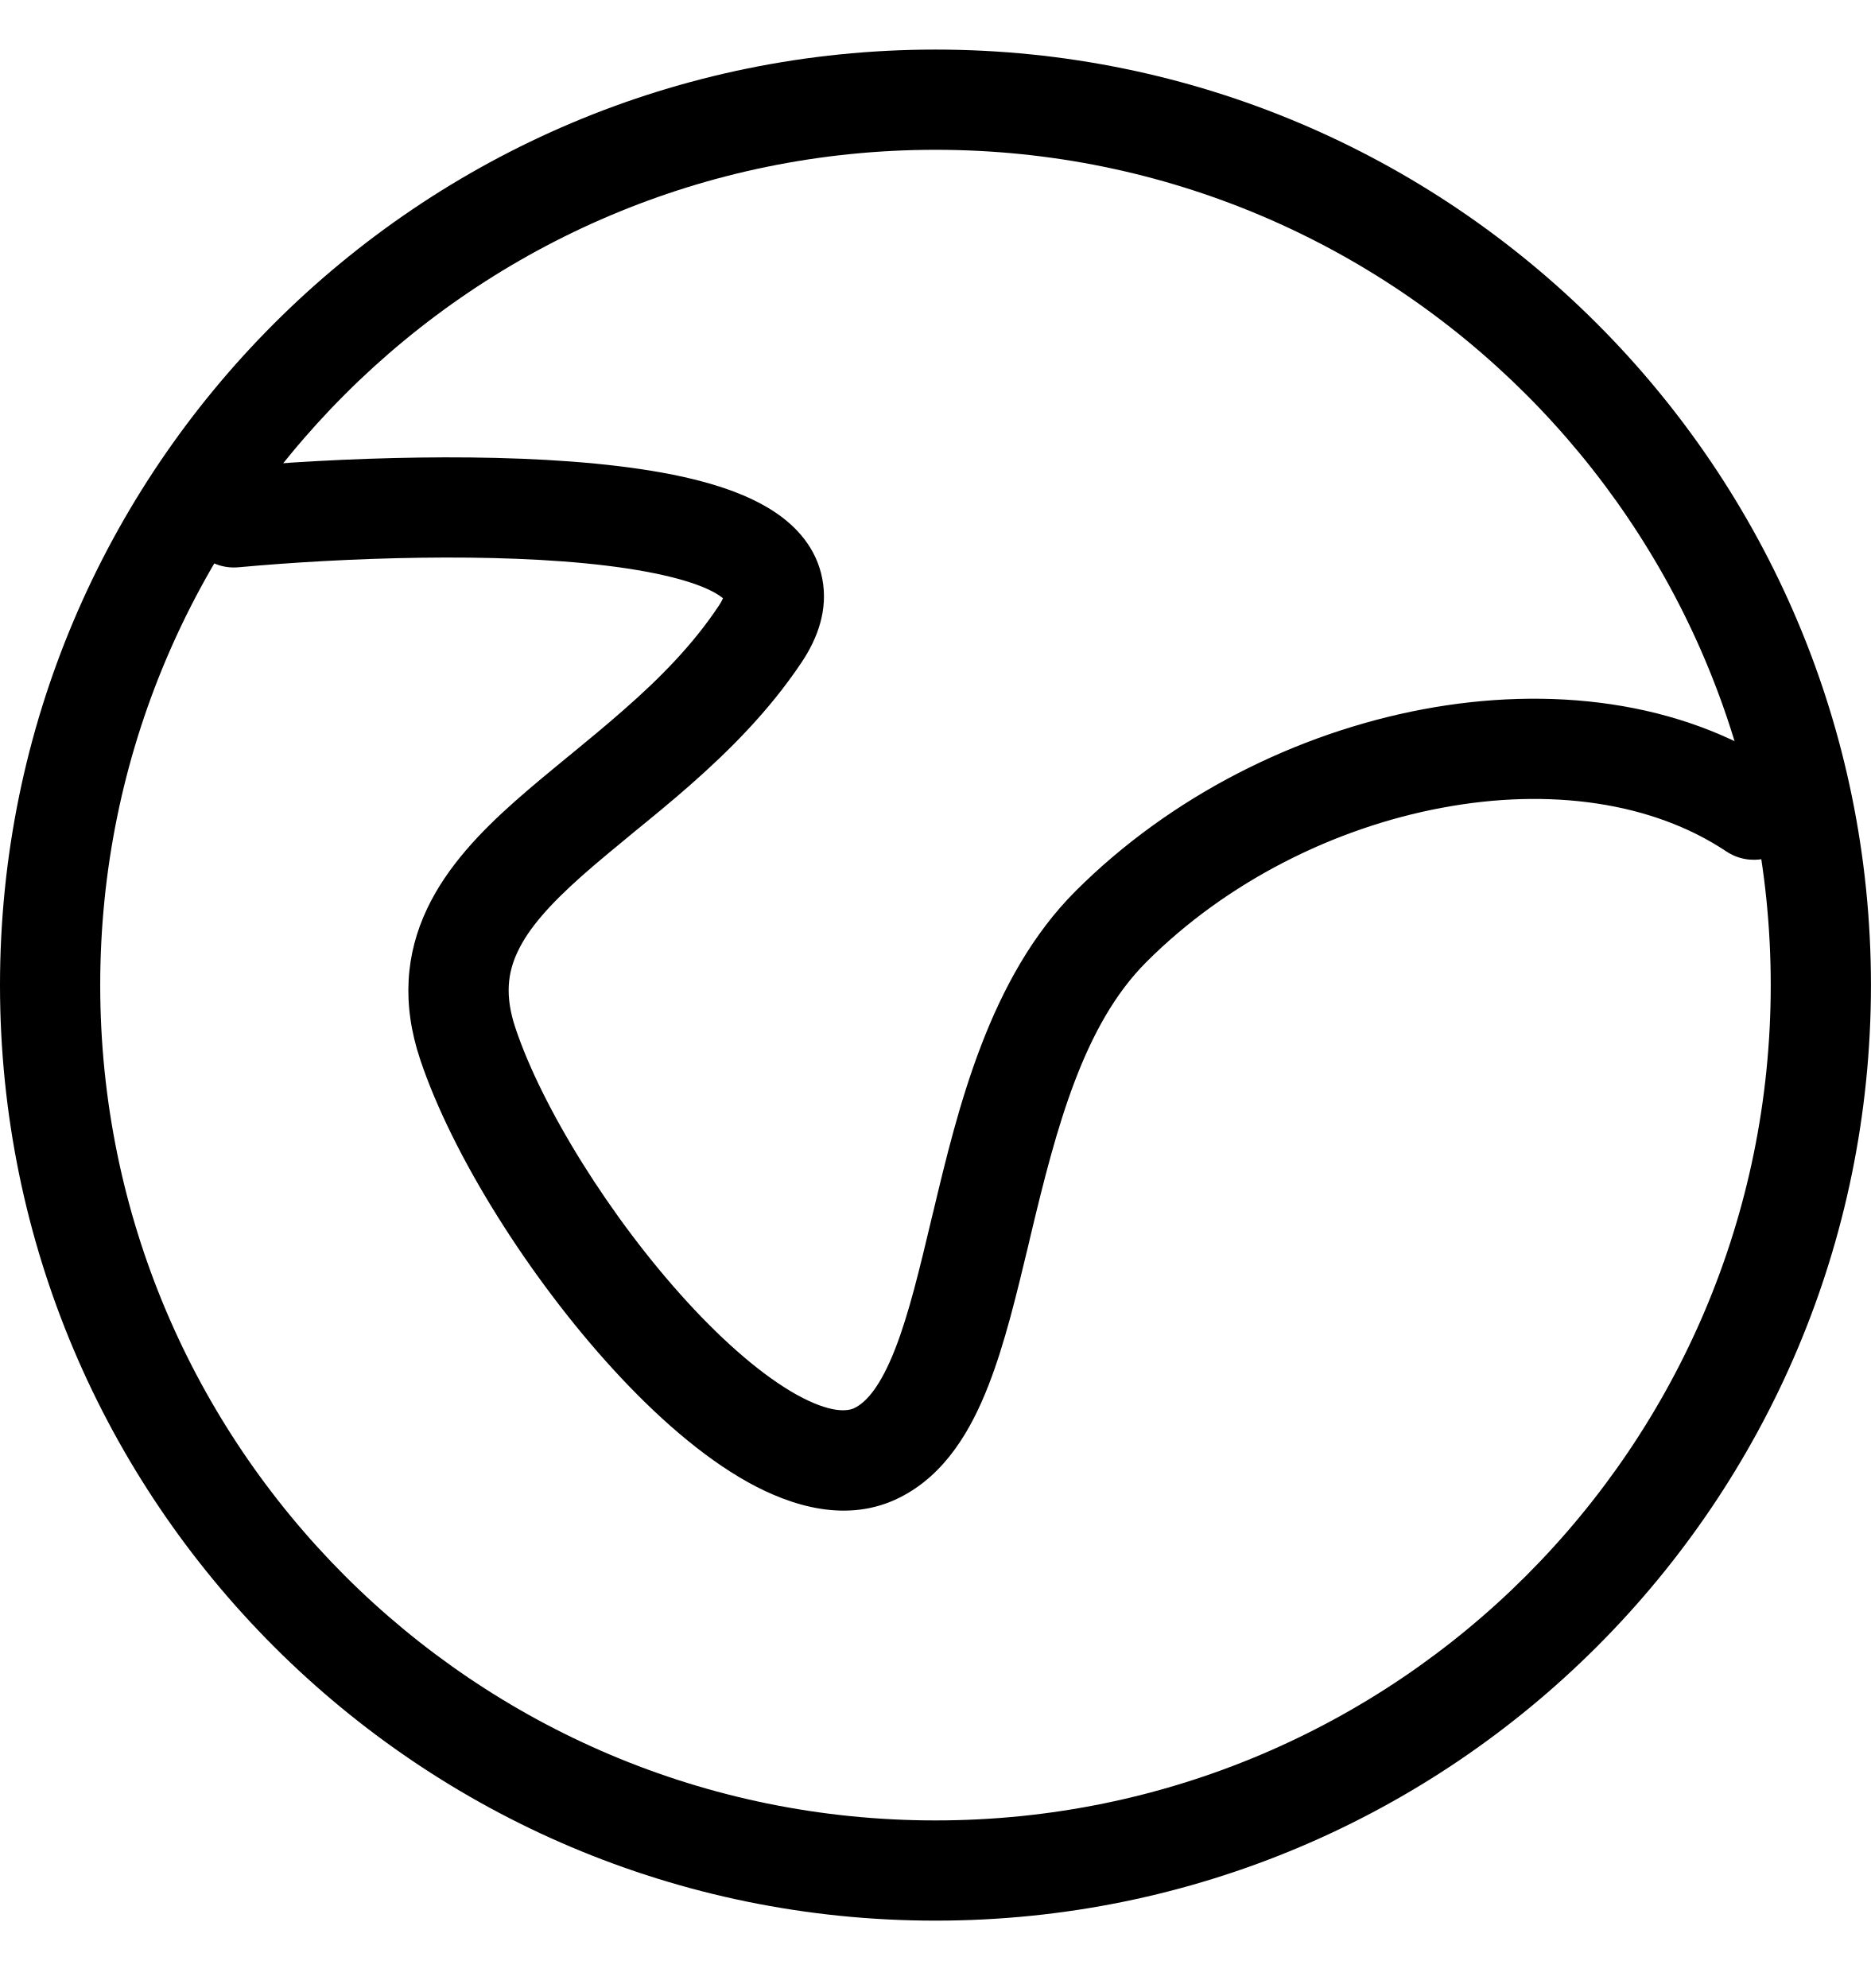
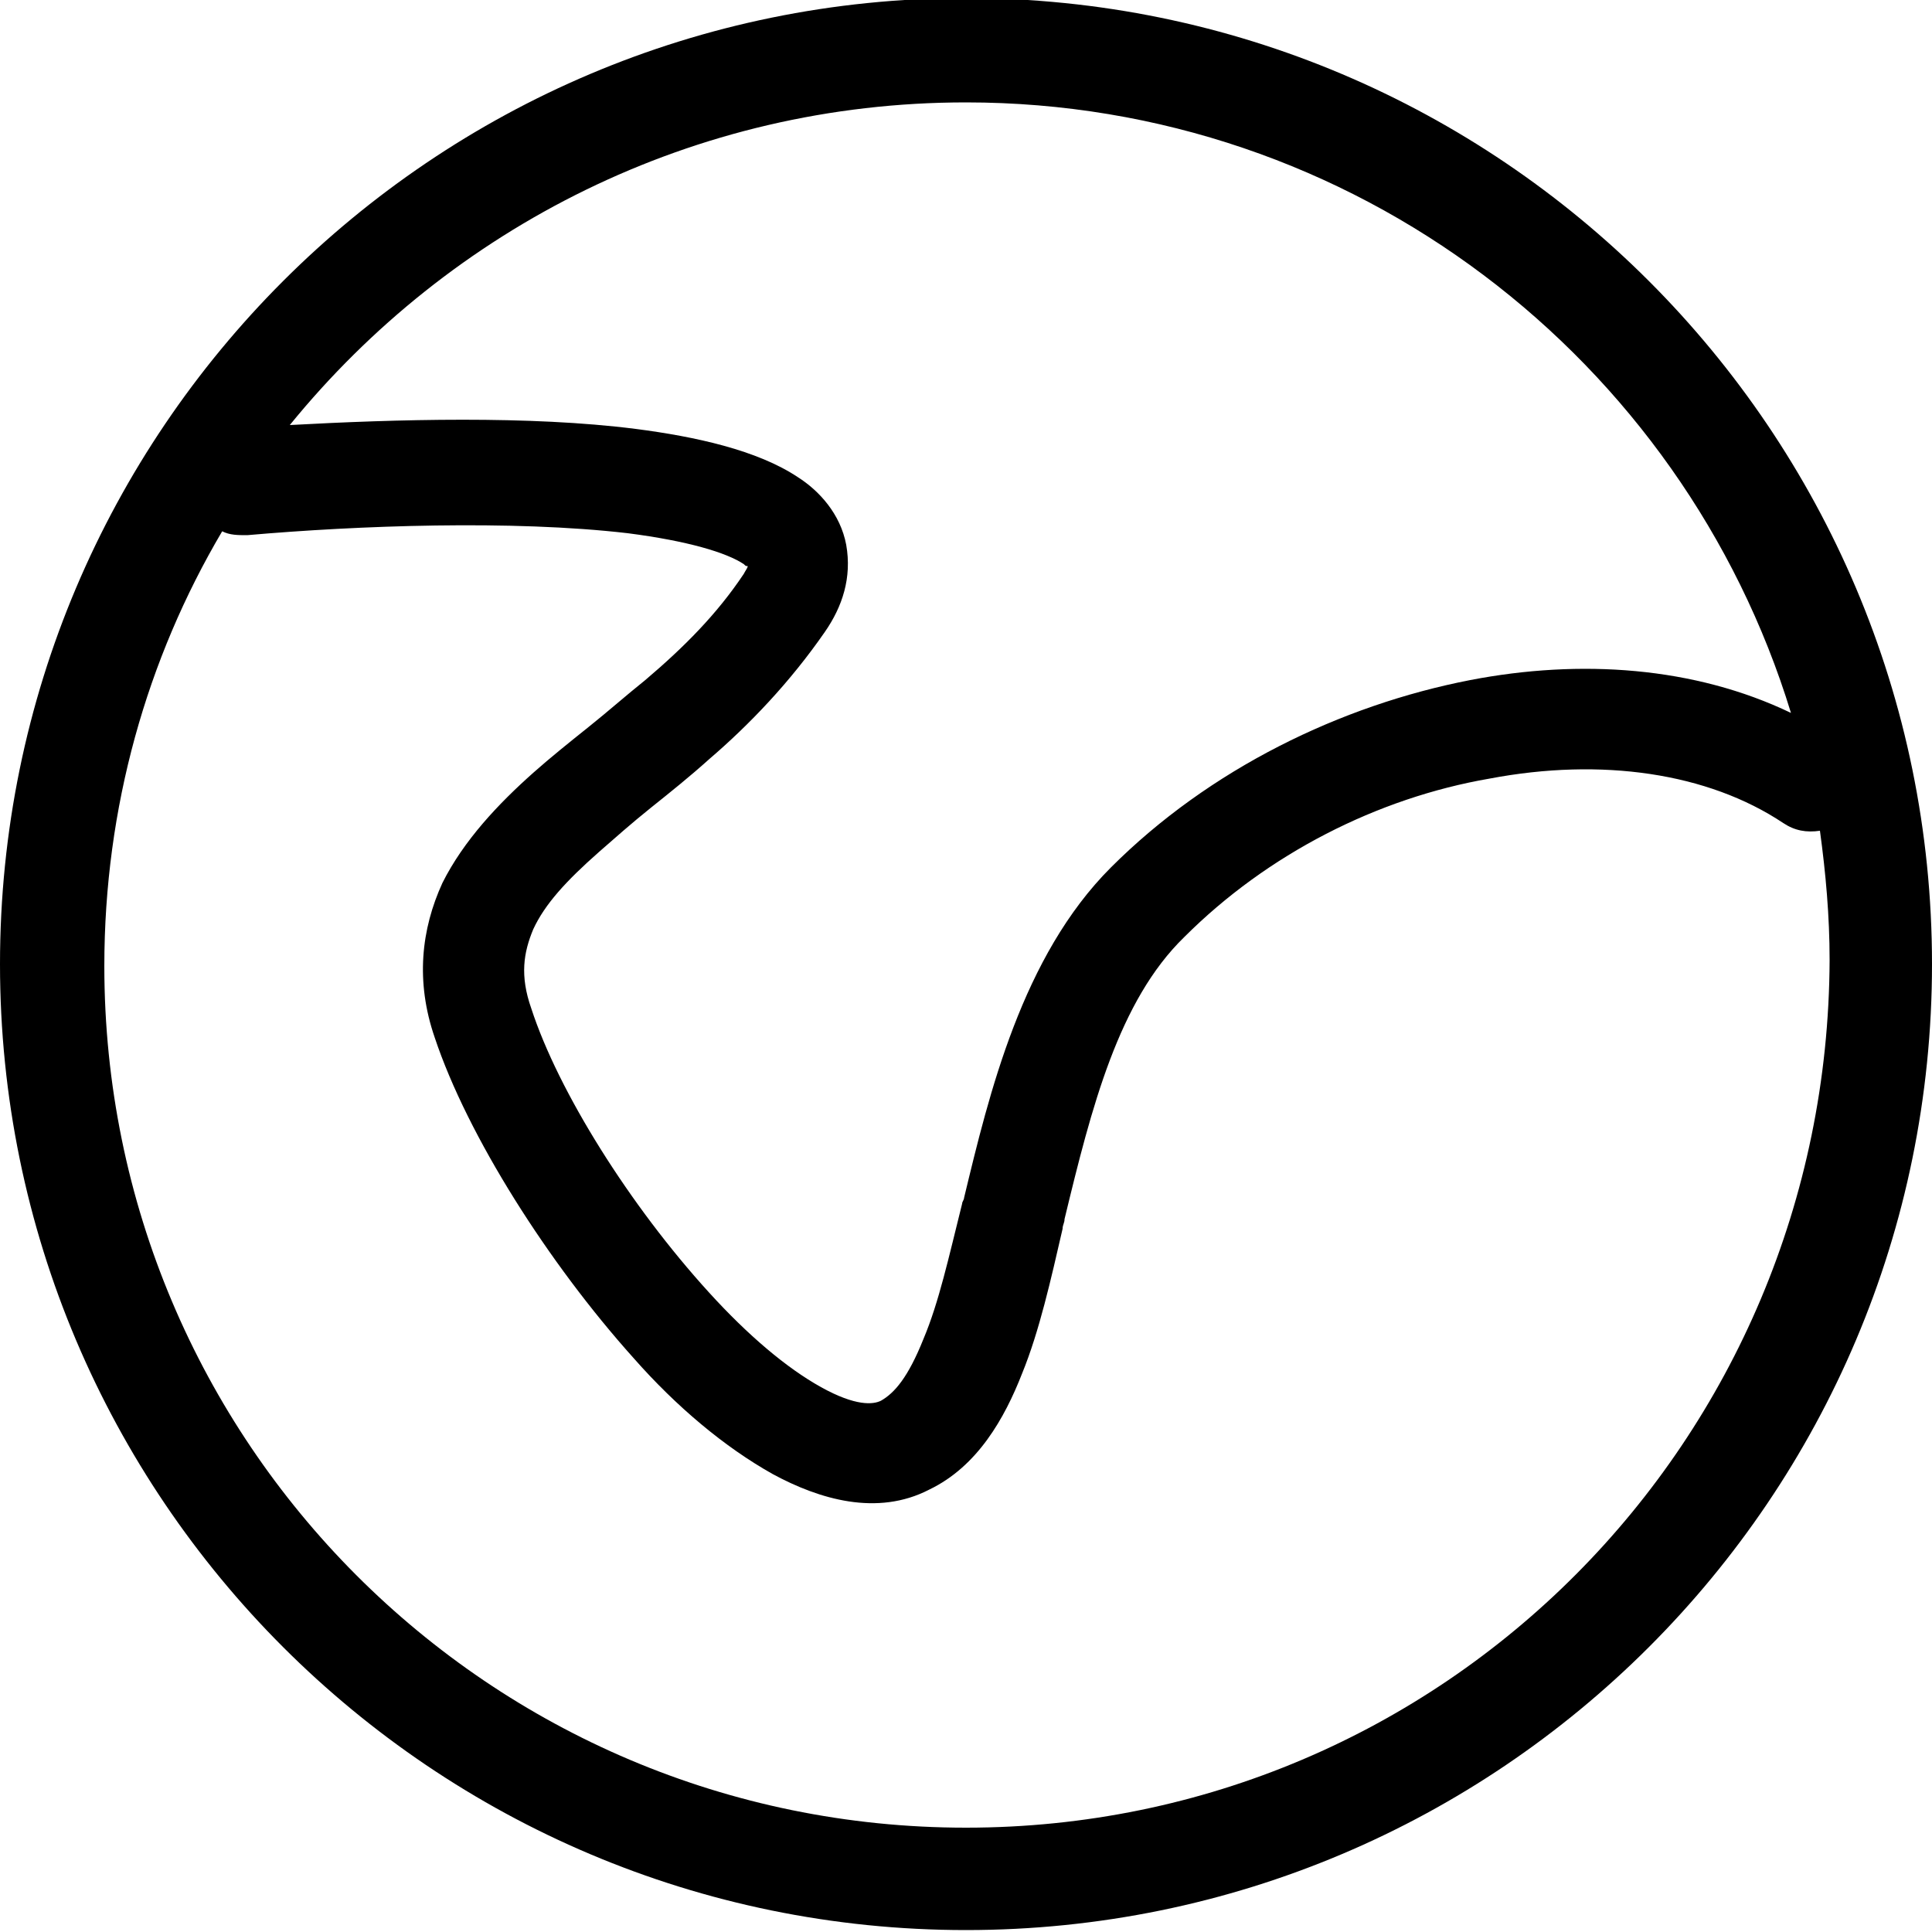
- <svg xmlns="http://www.w3.org/2000/svg" width="16" height="17" viewBox="0 0 16 17">
-   <path d="M5.186 4.837C4.234 4.721 2.944 4.768 2.039 4.851C1.803 4.872 1.595 4.698 1.573 4.463C1.552 4.227 1.725 4.018 1.961 3.997C2.889 3.913 4.249 3.86 5.289 3.986C5.792 4.047 6.299 4.157 6.632 4.383C6.809 4.502 6.982 4.685 7.032 4.949C7.083 5.212 6.993 5.457 6.857 5.661C6.577 6.081 6.233 6.422 5.9 6.715C5.736 6.859 5.571 6.994 5.416 7.12L5.409 7.126C5.251 7.256 5.105 7.376 4.972 7.494C4.701 7.735 4.521 7.938 4.427 8.138C4.342 8.317 4.316 8.515 4.407 8.788C4.633 9.467 5.22 10.416 5.878 11.134C6.206 11.492 6.53 11.768 6.81 11.925C7.105 12.089 7.251 12.069 7.308 12.04C7.411 11.989 7.531 11.853 7.656 11.533C7.773 11.233 7.863 10.856 7.968 10.415C7.972 10.398 7.976 10.382 7.98 10.365L7.981 10.362C8.19 9.487 8.459 8.359 9.197 7.621C10.012 6.806 11.091 6.268 12.171 6.065C13.247 5.863 14.37 5.988 15.238 6.567C15.435 6.699 15.488 6.965 15.357 7.162C15.225 7.358 14.959 7.412 14.762 7.28C14.13 6.859 13.253 6.734 12.329 6.908C11.409 7.08 10.488 7.541 9.803 8.227C9.267 8.763 9.036 9.633 8.814 10.564C8.808 10.589 8.802 10.615 8.796 10.641C8.696 11.057 8.594 11.487 8.454 11.845C8.309 12.217 8.089 12.609 7.692 12.807C7.249 13.029 6.77 12.883 6.393 12.673C6.001 12.454 5.606 12.105 5.247 11.713C4.53 10.931 3.867 9.88 3.593 9.059L4 8.924L3.593 9.059C3.434 8.583 3.47 8.156 3.652 7.772C3.823 7.41 4.111 7.112 4.403 6.853C4.551 6.722 4.71 6.591 4.866 6.463L4.868 6.462C5.026 6.332 5.181 6.205 5.334 6.07C5.642 5.801 5.923 5.516 6.143 5.186C6.165 5.154 6.176 5.131 6.183 5.116C6.175 5.11 6.166 5.102 6.152 5.093C6.003 4.992 5.679 4.897 5.186 4.837ZM6.199 5.133C6.199 5.133 6.198 5.132 6.197 5.131C6.198 5.132 6.199 5.133 6.199 5.133ZM6.189 5.095C6.189 5.094 6.189 5.093 6.189 5.093Z" />
-   <path d="M8 1.281C4.055 1.281 0.857 4.479 0.857 8.424C0.857 12.369 4.055 15.567 8 15.567C11.945 15.567 15.143 12.369 15.143 8.424C15.143 4.479 11.945 1.281 8 1.281ZM0 8.424C0 4.006 3.582 0.424 8 0.424C12.418 0.424 16 4.006 16 8.424C16 12.842 12.418 16.424 8 16.424C3.582 16.424 0 12.842 0 8.424Z" />
+ <svg xmlns="http://www.w3.org/2000/svg" width="100" height="100" viewBox="0 0 100 100">
+   <path d="M50-0.1c-27.6,0-50,22.4-50,50s22.4,50,50,50c27.6,0,50-22.4,50-50S77.6-0.1,50-0.1z M50,5.3c20.1,0,37.1,13.3,42.7,31.6  c-5-2.4-10.9-2.8-16.6-1.7c-6.7,1.3-13.5,4.6-18.6,9.7c-4.6,4.6-6.3,11.7-7.6,17.1l0,0c0,0.1-0.1,0.2-0.1,0.3c-0.7,2.8-1.2,5.1-2,7  c-0.8,2-1.5,2.8-2.2,3.2c-0.4,0.2-1.3,0.3-3.1-0.7c-1.8-1-3.8-2.7-5.8-4.9c-4.1-4.5-7.8-10.4-9.2-14.7c-0.6-1.7-0.4-2.9,0.1-4.1  c0.6-1.3,1.7-2.5,3.4-4c0.8-0.7,1.7-1.5,2.7-2.3l0,0c1-0.8,2-1.6,3-2.5c2.1-1.8,4.2-4,6-6.6c0.9-1.3,1.4-2.8,1.1-4.5  c-0.3-1.6-1.4-2.8-2.5-3.5c-2.1-1.4-5.3-2.1-8.4-2.5c-5.5-0.7-12.4-0.5-17.9-0.2C23.3,11.8,35.9,5.3,50,5.3z M50,94.6  c-24.7,0-44.6-20-44.6-44.6c0-8.2,2.2-15.9,6.1-22.5c0.4,0.2,0.8,0.2,1.3,0.2c5.7-0.5,13.7-0.8,19.7-0.1c3.1,0.4,5.1,1,6,1.6  c0.1,0.1,0.1,0.1,0.2,0.1c0,0.1-0.1,0.2-0.2,0.4c-1.4,2.1-3.1,3.8-5.1,5.5c-1,0.8-1.9,1.6-2.9,2.4l0,0c-1,0.8-2,1.6-2.9,2.4  c-1.8,1.6-3.6,3.5-4.7,5.7c-1.1,2.4-1.4,5.1-0.4,8c1.7,5.1,5.9,11.7,10.3,16.6c2.2,2.5,4.7,4.6,7.2,6c2.4,1.3,5.4,2.2,8.1,0.8  c2.5-1.2,3.9-3.7,4.8-6c0.9-2.2,1.5-4.9,2.1-7.5c0-0.2,0.1-0.3,0.1-0.5c1.4-5.8,2.8-11.3,6.2-14.6c4.3-4.3,10-7.2,15.8-8.2  c5.8-1.1,11.3-0.3,15.2,2.3c0.6,0.4,1.2,0.5,1.9,0.4c0.3,2.2,0.5,4.4,0.5,6.7C94.6,74.6,74.7,94.6,50,94.6z" />
</svg>
